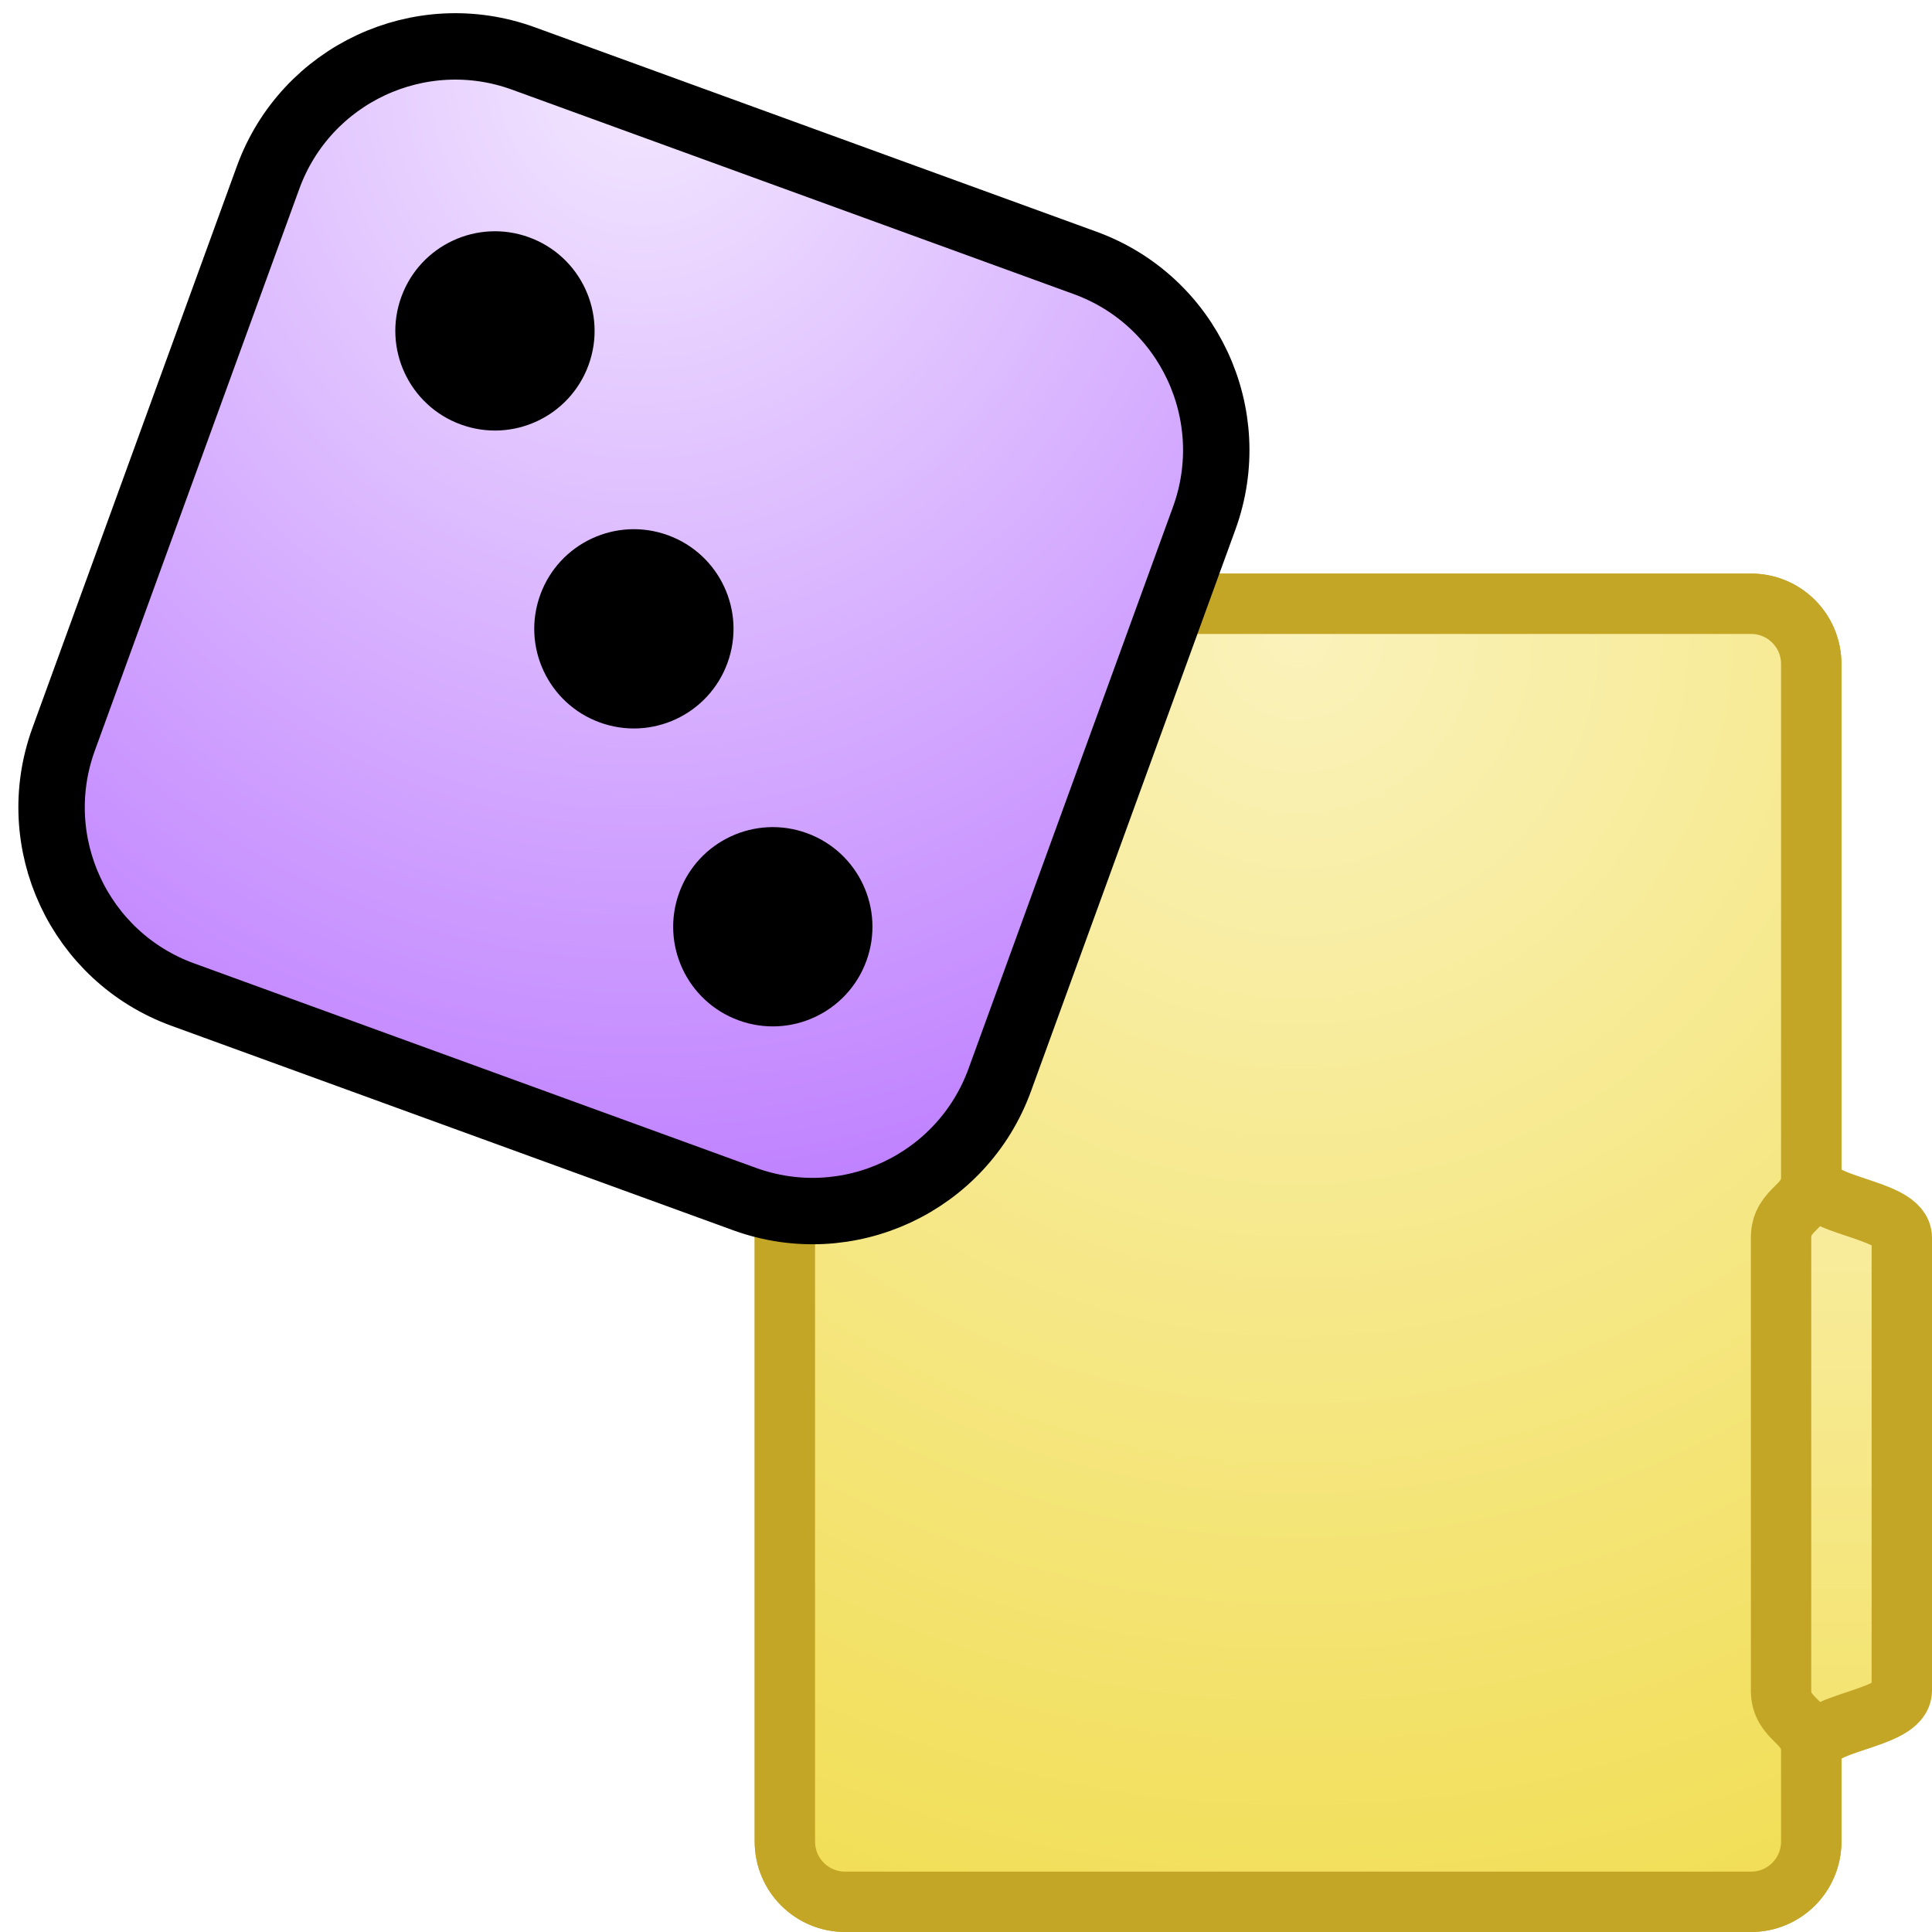
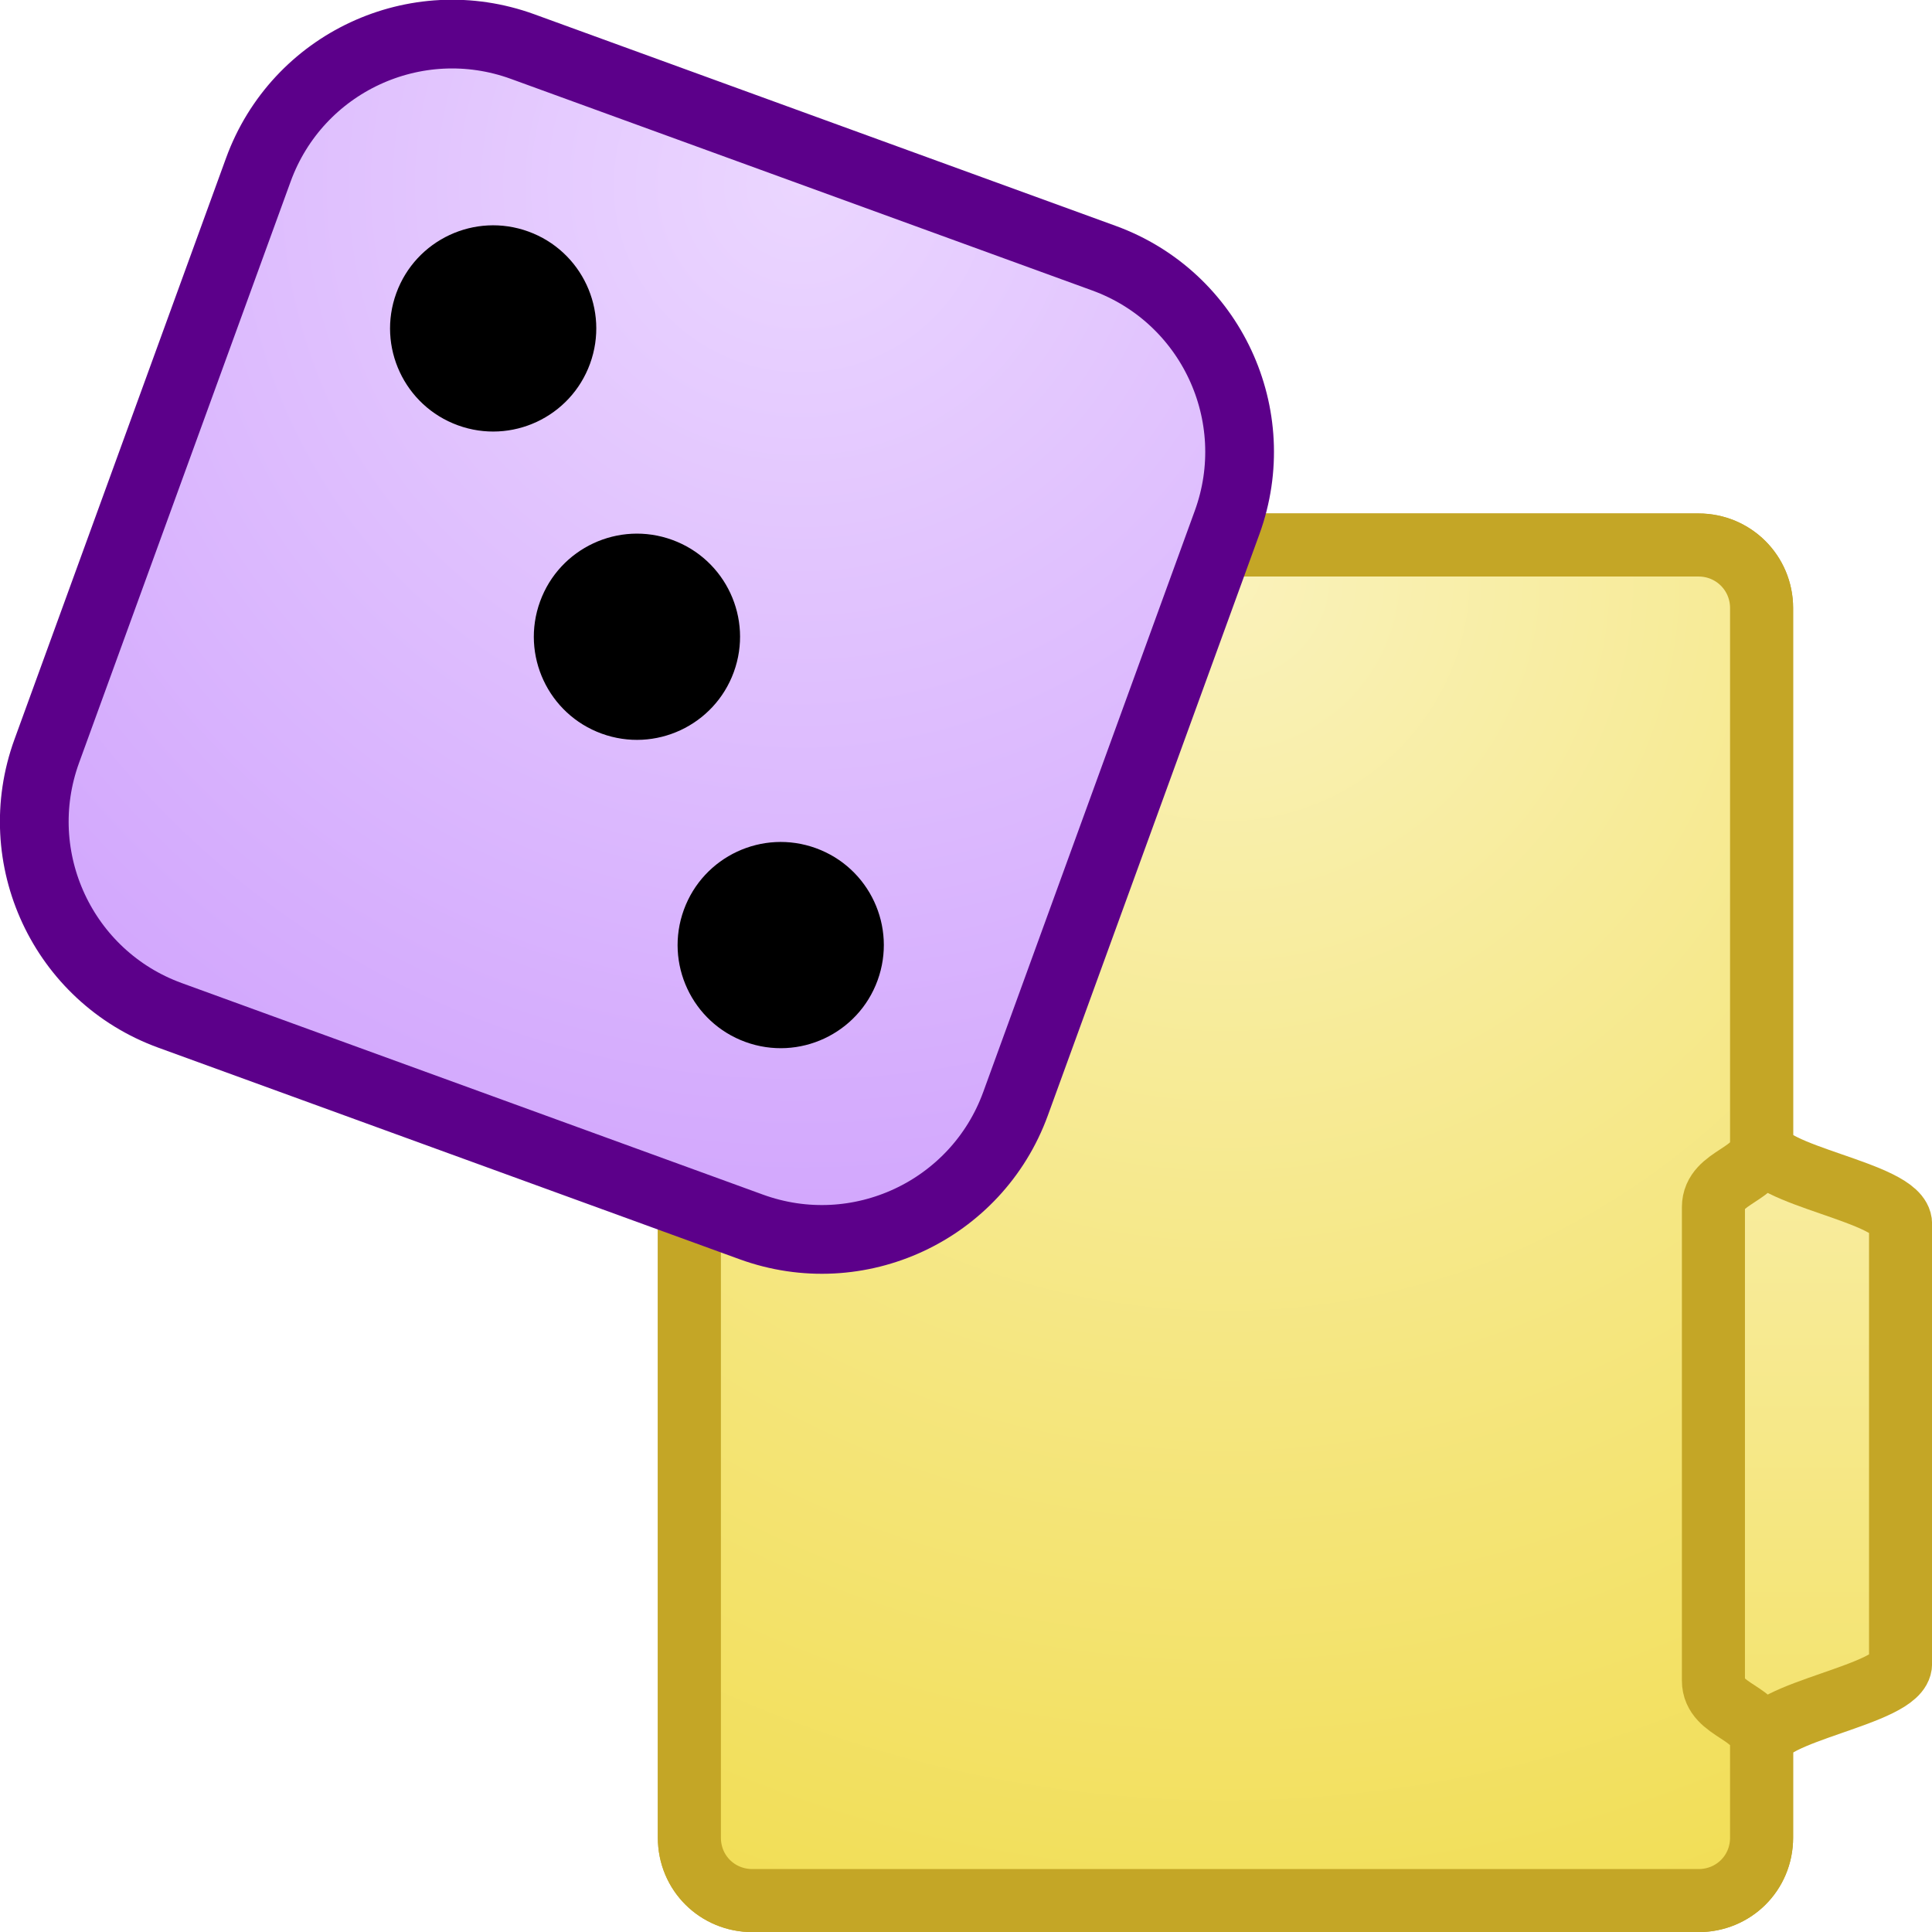
<svg xmlns="http://www.w3.org/2000/svg" xmlns:xlink="http://www.w3.org/1999/xlink" width="64" height="64" id="svg2" version="1.1">
  <defs id="defs4">
    <linearGradient id="linearGradient3828">
-       <stop id="stop3830" offset="0" style="stop-color:#f8ec9d;stop-opacity:1;" />
+       <stop id="stop3830" offset="0" style="stop-color:#f8ec9d;stop-opacity:1" />
      <stop id="stop3832" offset="1" style="stop-color:#f4e473;stop-opacity:1" />
    </linearGradient>
    <linearGradient id="linearGradient3808">
-       <stop style="stop-color:#faf2bb;stop-opacity:1;" offset="0" id="stop3810" />
-       <stop style="stop-color:#f1dd51;stop-opacity:1;" offset="1" id="stop3812" />
+       <stop style="stop-color:#faf2bb;stop-opacity:1" offset="0" id="stop3810" />
+       <stop style="stop-color:#f1dd51;stop-opacity:1" offset="1" id="stop3812" />
    </linearGradient>
    <linearGradient id="linearGradient3765">
-       <stop style="stop-color:#f3e8ff;stop-opacity:1;" offset="0" id="stop3767" />
-       <stop style="stop-color:#bc7aff;stop-opacity:1;" offset="1" id="stop3769" />
+       <stop style="stop-color:#f3e8ff;stop-opacity:1" offset="0" id="stop3767" />
+       <stop style="stop-color:#bc7aff;stop-opacity:1" offset="1" id="stop3769" />
    </linearGradient>
-     <radialGradient xlink:href="#linearGradient3765" id="radialGradient3771" cx="10.191" cy="989.814" fx="10.191" fy="989.814" r="8" gradientUnits="userSpaceOnUse" gradientTransform="matrix(0.788661,2.16682,-1.97467,0.718723,1956.71,256.327)" />
-     <radialGradient xlink:href="#linearGradient3808" id="radialGradient3814" cx="43.435" cy="1008.91" fx="43.435" fy="1008.91" r="45" gradientUnits="userSpaceOnUse" gradientTransform="matrix(0,1.03483,-1.03483,0,1087.05,964.412)" />
-     <linearGradient xlink:href="#linearGradient3828" id="linearGradient3826" x1="60.75" y1="1028.83" x2="60.75" y2="1044.51" gradientUnits="userSpaceOnUse" />
+     <radialGradient xlink:href="#linearGradient5727" id="radialGradient5729" cx="8" cy="1" fx="8" fy="1" r="8" gradientUnits="userSpaceOnUse" gradientTransform="matrix(0,1.96875,-1.96875,0,84.3022,1005.28)" />
+     <linearGradient id="linearGradient5727">
+       <stop id="stop5731" offset="0" style="stop-color:#ebd6ff;stop-opacity:1" />
+       <stop id="stop5733" offset="1" style="stop-color:#d1a5fd;stop-opacity:1" />
+     </linearGradient>
+     <radialGradient xlink:href="#linearGradient3808" id="radialGradient3814-8" cx="43.435" cy="1008.91" fx="43.435" fy="1008.91" r="45" gradientUnits="userSpaceOnUse" gradientTransform="matrix(0,0.36794,-0.36794,0,340.765,721.759)" />
+     <linearGradient gradientTransform="matrix(0.355556,0,0,0.355556,-45.7388,378.854)" xlink:href="#linearGradient3828" id="linearGradient3826-7" x1="60.75" y1="1028.83" x2="60.75" y2="1044.51" gradientUnits="userSpaceOnUse" />
  </defs>
  <g id="layer1" transform="translate(0,-988.36)">
-     <path id="path3802" d="m 28,1008.36 30,0 c 1.108,0 2,0.89 2,2 l 0,17 c 0,1 3,1 3,2 l 0,15 c 0,1 -3,1 -3,2 l 0,3 c 0,1.11 -0.892,2 -2,2 l -30,0 c -1.108,0 -2,-0.89 -2,-2 l 0,-39 c 0,-1.11 0.892,-2 2,-2 z" style="fill:url(#linearGradient3826);fill-opacity:1;stroke:#c4a626;stroke-width:2;stroke-linecap:square;stroke-linejoin:miter;stroke-miterlimit:4;stroke-opacity:1;stroke-dashoffset:0" />
-     <path style="fill:url(#radialGradient3814);fill-opacity:1;stroke:#c4a626;stroke-width:2;stroke-linecap:square;stroke-linejoin:miter;stroke-miterlimit:4;stroke-opacity:1;stroke-dashoffset:0" d="m 28,1008.36 30,0 c 1.108,0 2,0.89 2,2 l 0,17 c 0,1 -1,1 -1,2 l 0,15 c 0,1 1,1 1,2 l 0,3 c 0,1.11 -0.892,2 -2,2 l -30,0 c -1.108,0 -2,-0.89 -2,-2 l 0,-39 c 0,-1.11 0.892,-2 2,-2 z" id="rect3753" />
-     <g id="g3027" transform="matrix(2.06732,0.752444,-0.752444,2.06732,744.958,-1063.49)">
-       <rect ry="3" rx="3" y="990.36" x="5.5" height="15" width="15" id="rect4275" style="fill:url(#radialGradient3771);fill-opacity:1;stroke:#000000;stroke-width:1;stroke-linecap:square;stroke-linejoin:miter;stroke-miterlimit:4;stroke-opacity:1;stroke-dasharray:none;stroke-dashoffset:0" />
-       <path transform="matrix(0.6,0,0,0.428571,73.9,1026.79)" d="m -99,-67.5 c 0,1.933 -1.119,3.5 -2.5,3.5 -1.381,0 -2.5,-1.567 -2.5,-3.5 0,-1.933 1.119,-3.5 2.5,-3.5 1.381,0 2.5,1.567 2.5,3.5 z" id="path4277" style="fill:#000000;fill-opacity:1;stroke:none" />
-       <path style="fill:#000000;fill-opacity:1;stroke:none" id="path4279" d="m -99,-67.5 c 0,1.933 -1.119,3.5 -2.5,3.5 -1.381,0 -2.5,-1.567 -2.5,-3.5 0,-1.933 1.119,-3.5 2.5,-3.5 1.381,0 2.5,1.567 2.5,3.5 z" transform="matrix(0.6,0,0,0.428571,70.4,1023.29)" />
-       <path style="fill:#000000;fill-opacity:1;stroke:none" id="path4281" d="m -99,-67.5 c 0,1.933 -1.119,3.5 -2.5,3.5 -1.381,0 -2.5,-1.567 -2.5,-3.5 0,-1.933 1.119,-3.5 2.5,-3.5 1.381,0 2.5,1.567 2.5,3.5 z" transform="matrix(0.6,0,0,0.428571,77.4,1030.29)" />
+     <g id="g5816" transform="matrix(2.93809,0,0,2.93809,130.059,-1160.09)">
+       <path style="fill:url(#linearGradient3826-7);fill-opacity:1;stroke:#c4a626;stroke-width:0.711;stroke-linecap:square;stroke-linejoin:miter;stroke-miterlimit:4;stroke-dasharray:none;stroke-dashoffset:0;stroke-opacity:1" d="m -35.783,737.385 h 10.667 c 0.394,0 0.711,0.316 0.711,0.711 v 6.044 c 0,0.356 1.567,0.543 1.567,0.899 v 4.96 c 0,0.35 -1.567,0.54 -1.567,0.9 v 1.06 c 0,0.4 -0.317,0.71 -0.711,0.71 h -10.667 c -0.394,0 -0.711,-0.31 -0.711,-0.71 v -13.863 c 0,-0.395 0.317,-0.711 0.711,-0.711 z" id="path3802-7" />
+       <path id="rect3753-3" d="m -35.783,737.385 h 10.667 c 0.394,0 0.711,0.316 0.711,0.711 v 6.044 c 0,0.356 -0.543,0.356 -0.543,0.711 v 5.338 c 0,0.35 0.543,0.35 0.543,0.71 v 1.06 c 0,0.4 -0.317,0.71 -0.711,0.71 h -10.667 c -0.394,0 -0.711,-0.31 -0.711,-0.71 v -13.863 c 0,-0.395 0.317,-0.711 0.711,-0.711 z" style="fill:url(#radialGradient3814-8);fill-opacity:1;stroke:#c4a626;stroke-width:0.711;stroke-linecap:square;stroke-linejoin:miter;stroke-miterlimit:4;stroke-dashoffset:0;stroke-opacity:1" />
+     </g>
+     <g id="g5776" transform="matrix(2.13948,0.778709,-0.778709,2.13948,645.486,-1254.11)">
+       <rect ry="3" rx="3" y="1020.53" x="74.833" height="15" width="15" id="rect4275-6" style="fill:url(#radialGradient5729);fill-opacity:1;stroke:#5c008a;stroke-width:1;stroke-linecap:square;stroke-linejoin:miter;stroke-miterlimit:4;stroke-dasharray:none;stroke-dashoffset:0;stroke-opacity:1" />
+       <circle id="path4277-9" style="fill:#000000;fill-opacity:1;stroke:none;stroke-width:0.507" cx="82.333" cy="1028.03" r="1.5" />
+       <circle style="fill:#000000;fill-opacity:1;stroke:none;stroke-width:0.507" id="path4279-2" cx="78.833" cy="1024.53" r="1.5" />
+       <circle style="fill:#000000;fill-opacity:1;stroke:none;stroke-width:0.507" id="path4281-1" cx="85.833" cy="1031.53" r="1.5" />
    </g>
  </g>
</svg>
